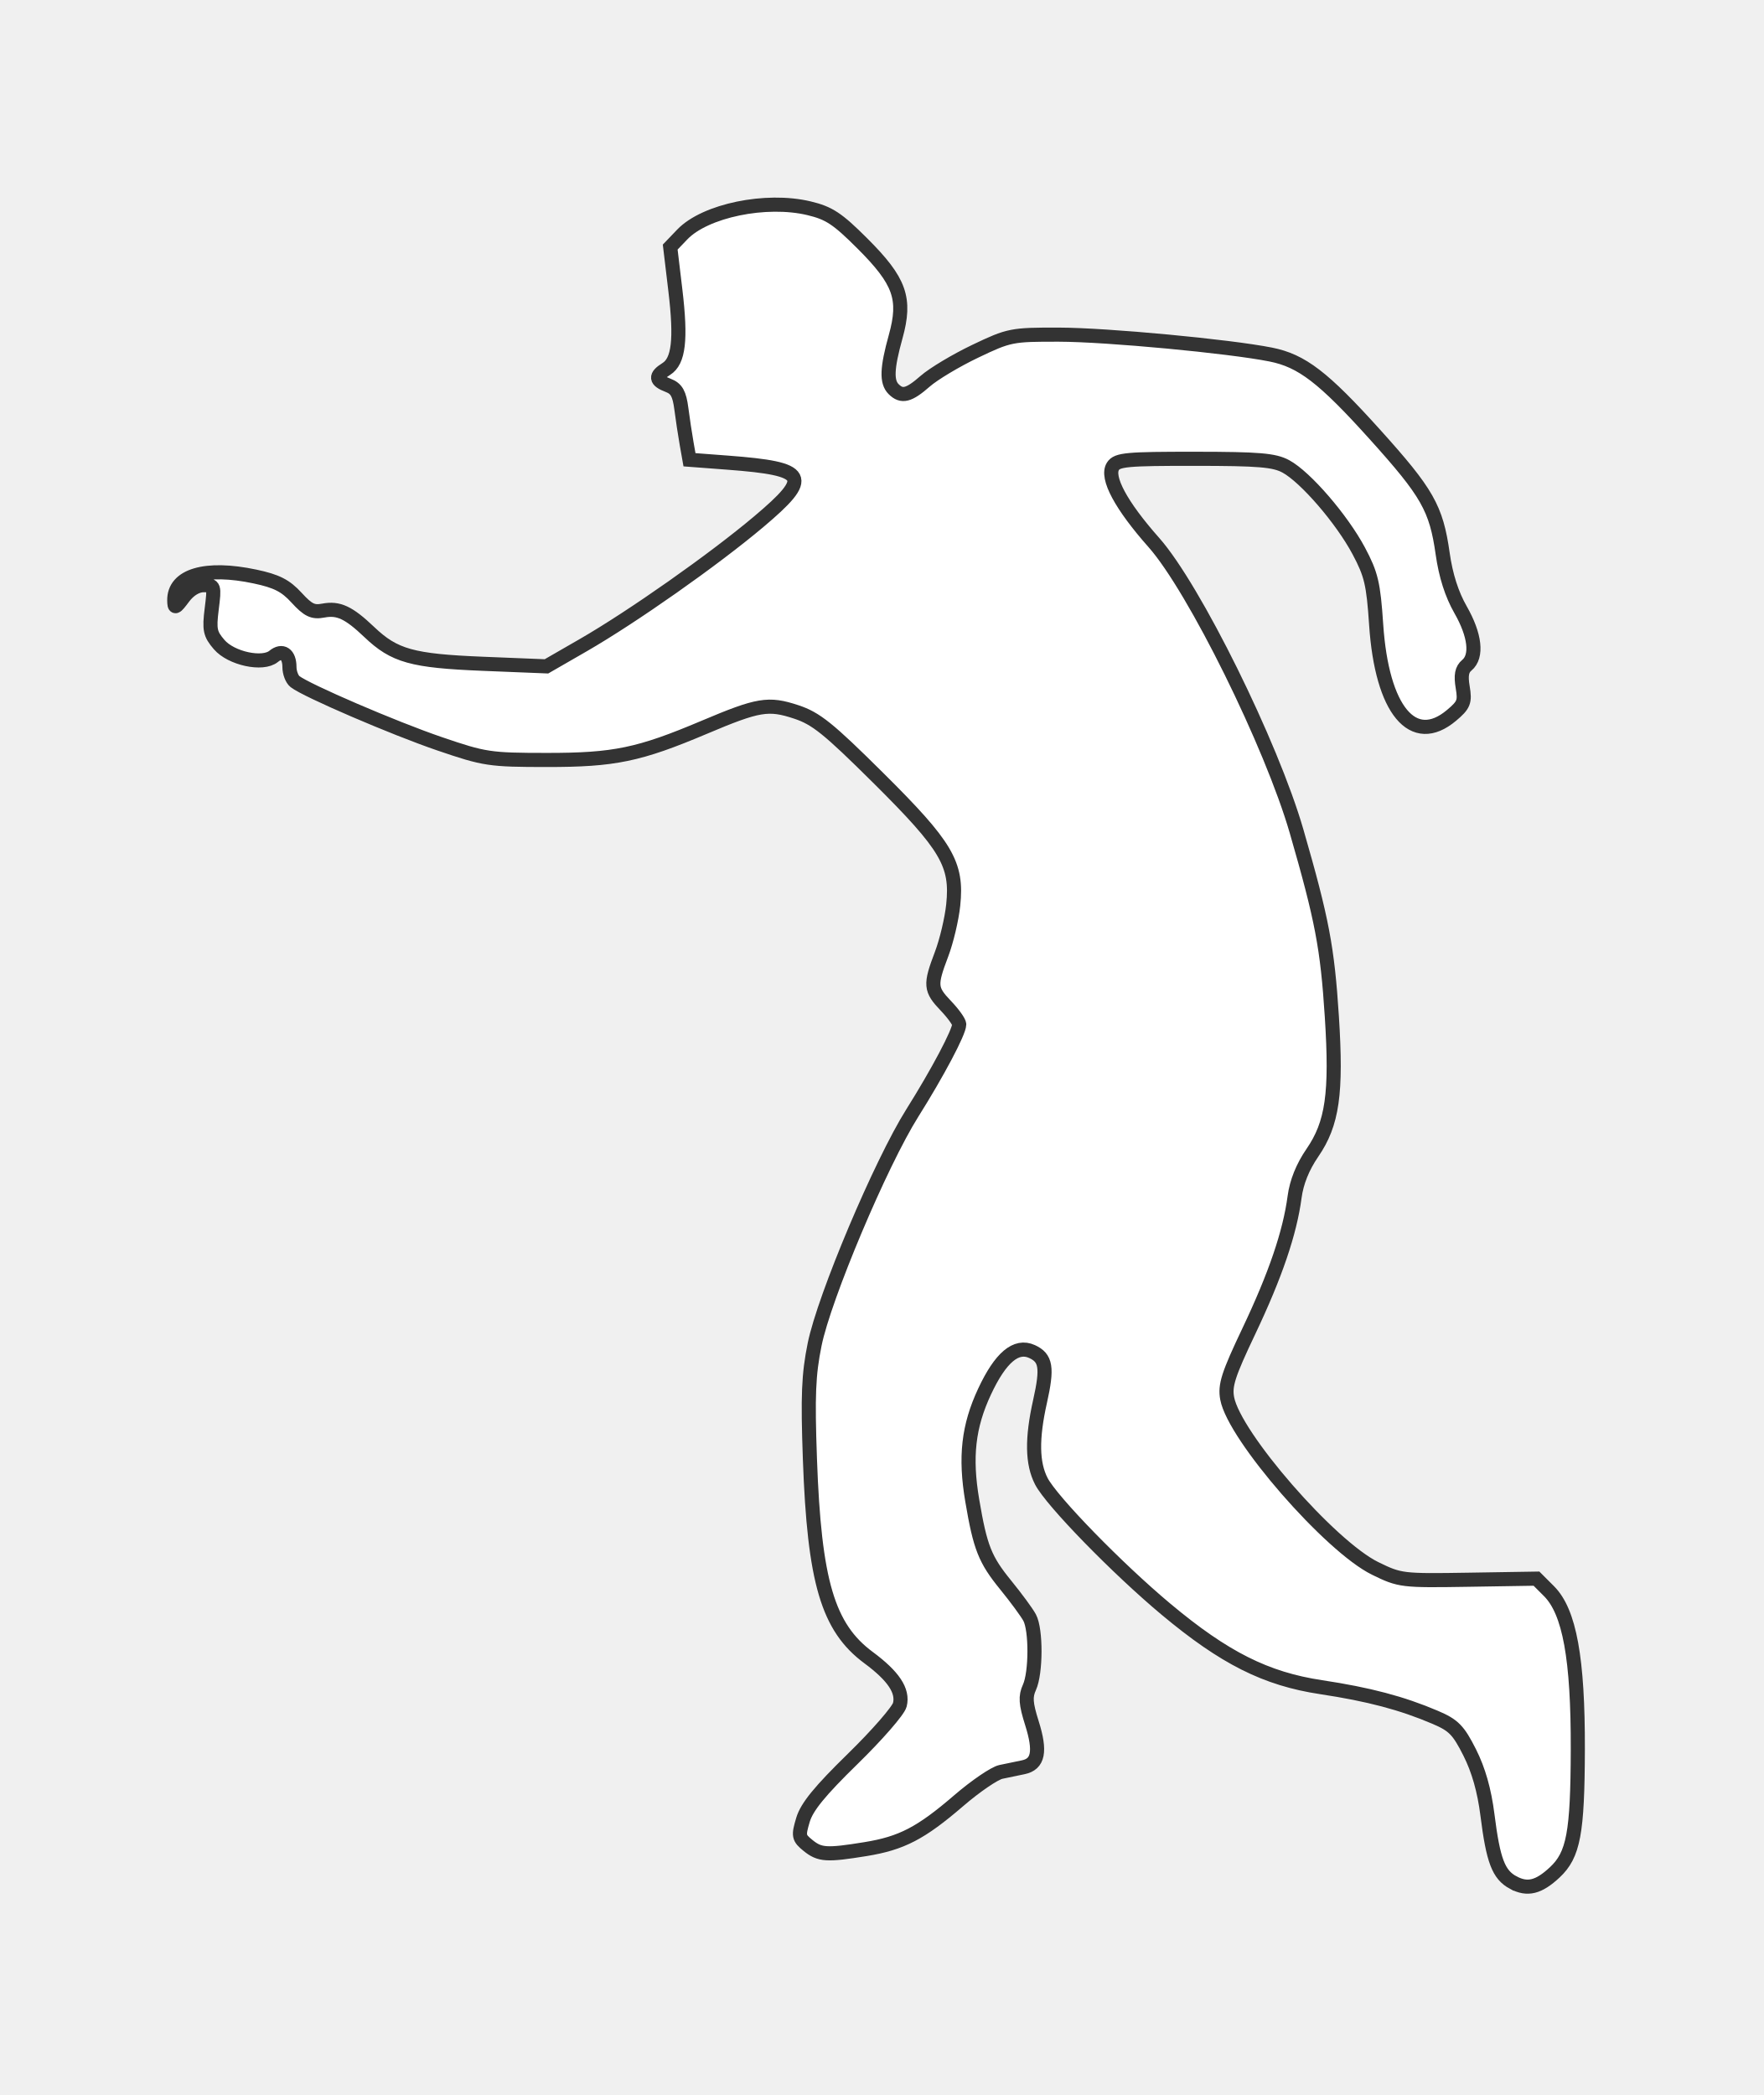
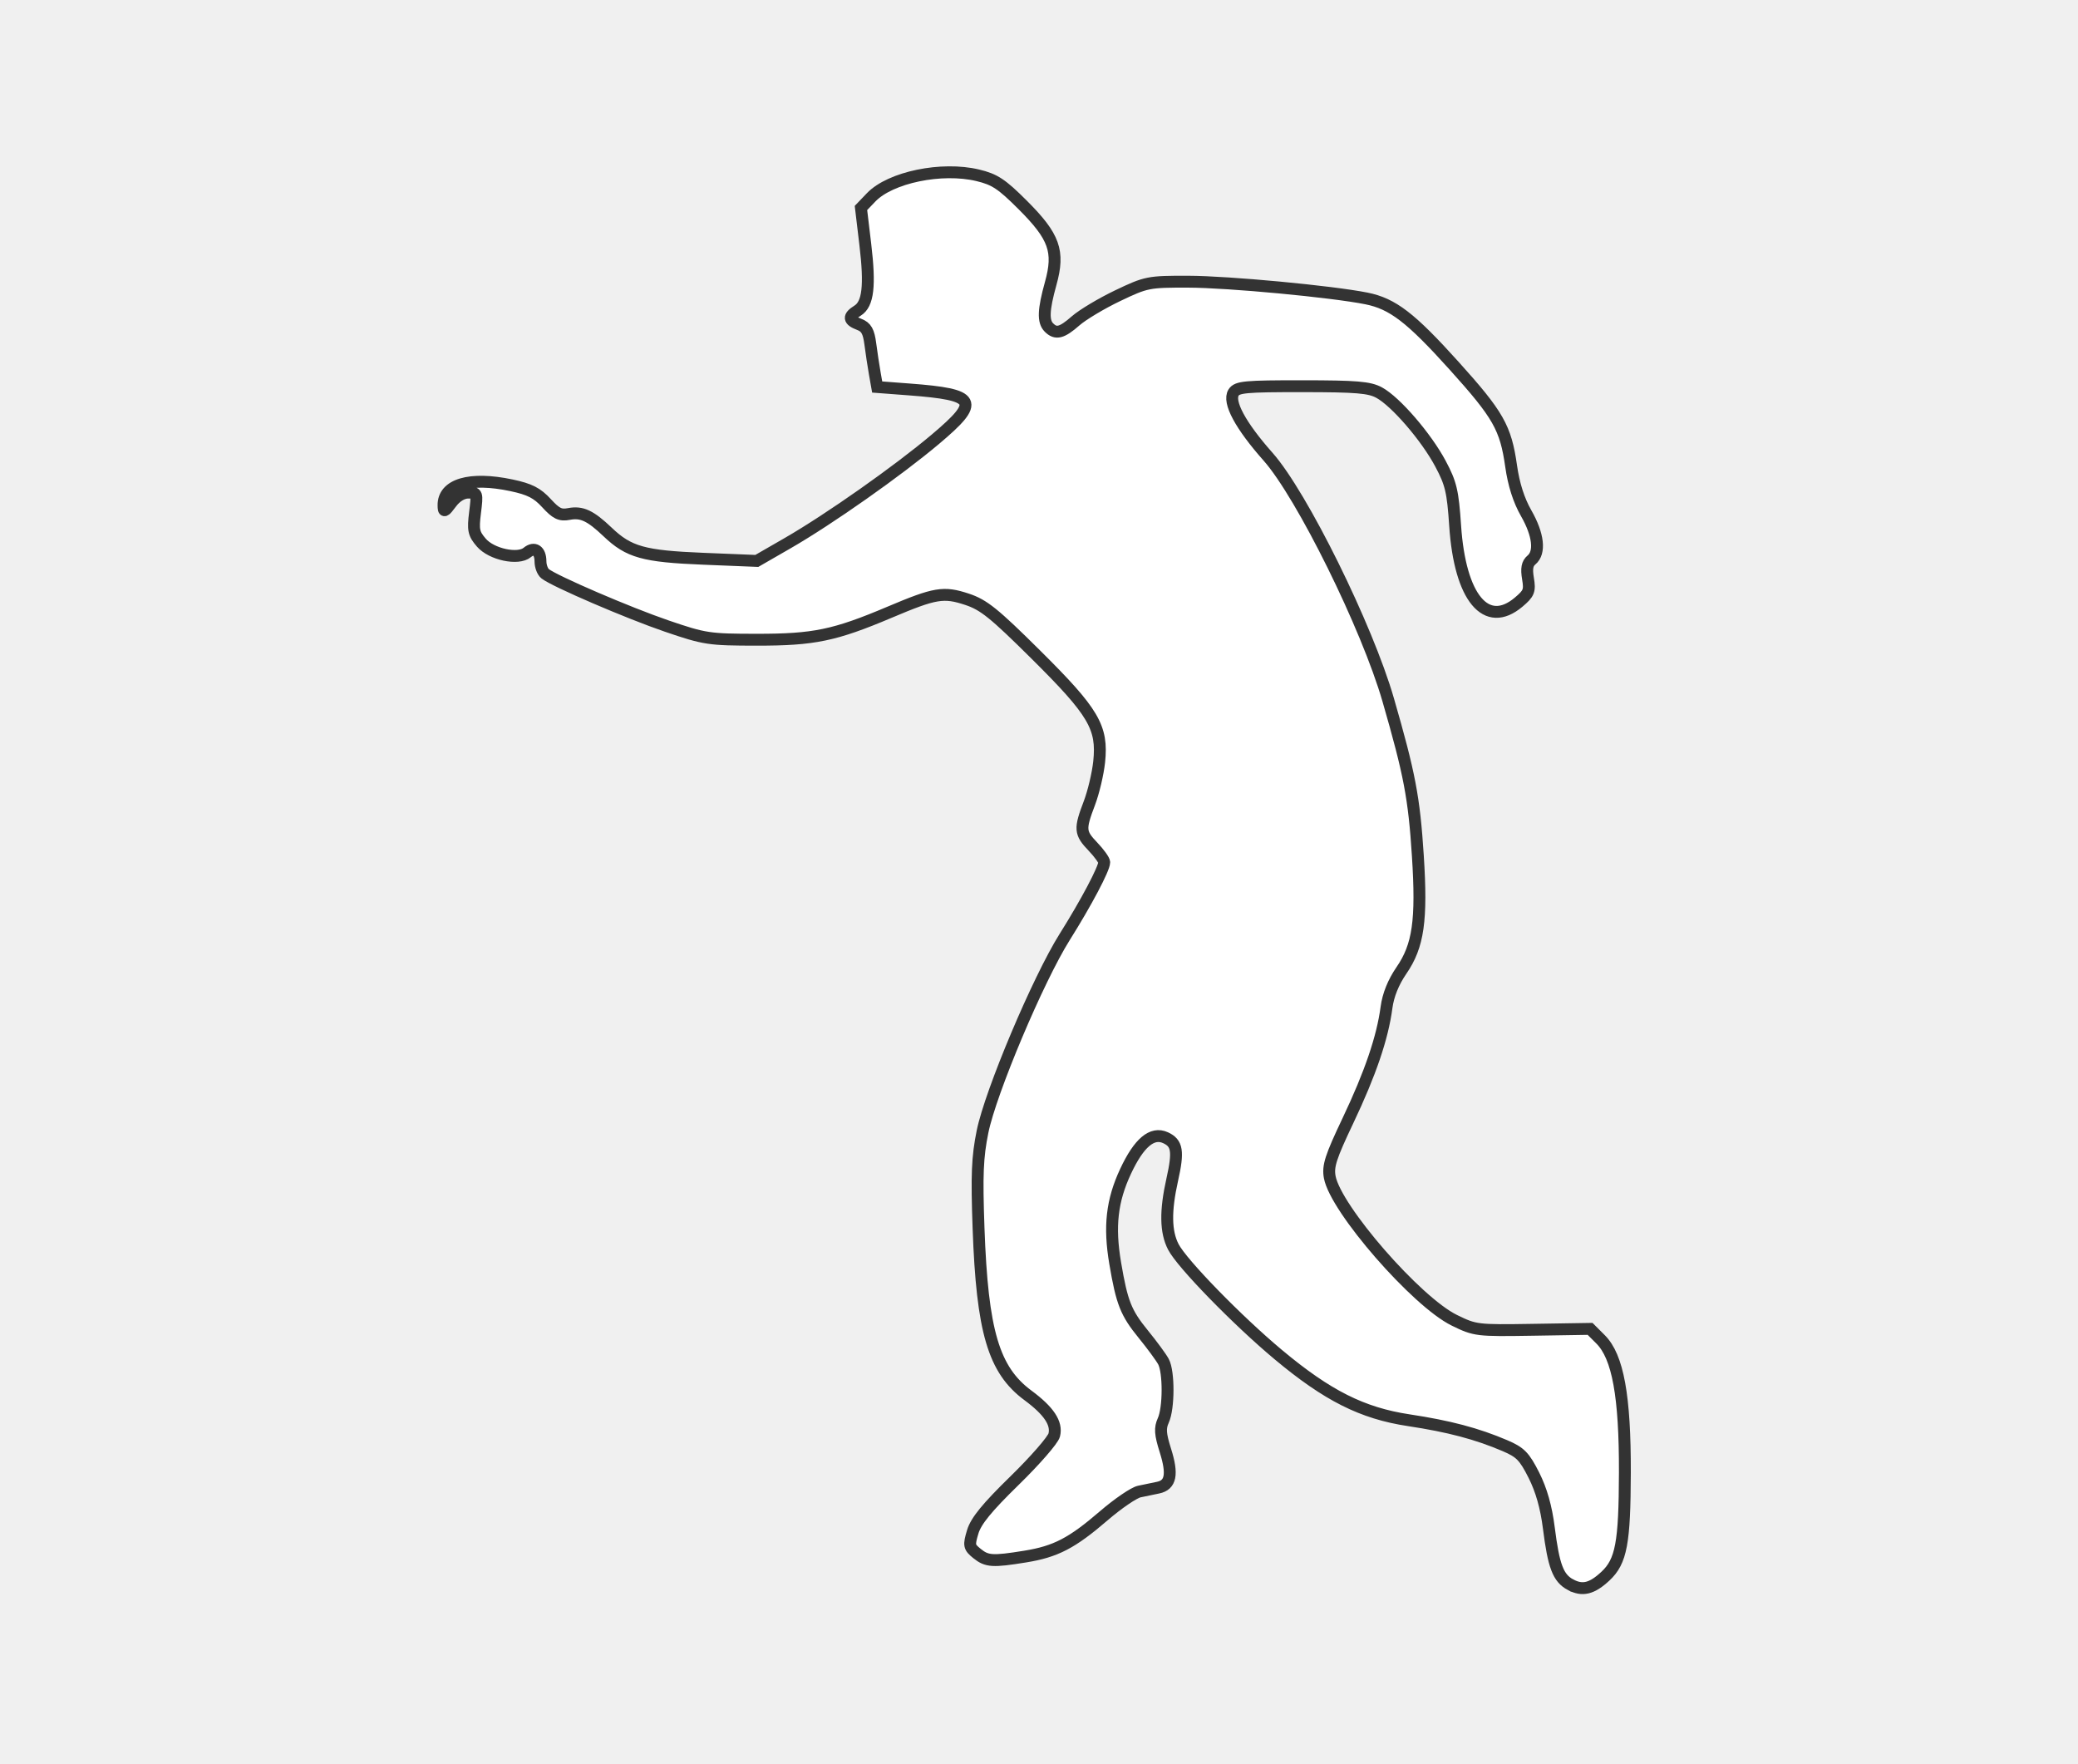
- <svg xmlns="http://www.w3.org/2000/svg" width="250mm" height="297mm" viewBox="0 0 210 297" version="1.1" id="svg8">
+ <svg xmlns="http://www.w3.org/2000/svg" width="350mm" height="297mm" viewBox="0 0 210 297" version="1.1" id="svg8">
  <defs id="defs2" />
  <g id="layer1">
    <path style="fill:#ffffff;stroke-width:2;stroke:#333" d="m 194.518,266.883 c -2.079,-1.123 -2.832,-3.099 -3.648,-9.573 -0.44,-3.487 -1.261,-6.38 -2.516,-8.867 -1.604,-3.178 -2.283,-3.87 -4.888,-4.981 -4.729,-2.017 -9.414,-3.255 -16.19,-4.279 -7.823,-1.181 -13.699,-4.135 -21.971,-11.045 -6.906,-5.769 -16.223,-15.331 -17.677,-18.143 -1.311,-2.535 -1.368,-6.049 -0.183,-11.335 1.071,-4.779 0.848,-6.152 -1.145,-7.06 -2.248,-1.024 -4.459,0.84 -6.714,5.66 -2.31,4.937 -2.804,9.293 -1.753,15.479 1.133,6.671 1.802,8.358 4.746,11.972 1.476,1.812 3.001,3.889 3.39,4.615 0.927,1.731 0.908,7.822 -0.031,9.882 -0.595,1.306 -0.527,2.29 0.352,5.076 1.266,4.018 0.914,5.81 -1.228,6.253 -0.842,0.174 -2.268,0.47 -3.17,0.659 -0.902,0.189 -3.592,2.023 -5.977,4.076 -5.371,4.622 -8.093,6.037 -13.216,6.869 -5.518,0.895 -6.481,0.834 -8.148,-0.516 -1.341,-1.086 -1.395,-1.364 -0.711,-3.647 0.546,-1.823 2.395,-4.087 7.042,-8.624 3.466,-3.384 6.474,-6.838 6.684,-7.676 0.496,-1.974 -0.891,-4.063 -4.436,-6.685 -5.773,-4.269 -7.692,-10.77 -8.312,-28.158 -0.32,-8.987 -0.198,-11.963 0.668,-16.233 1.362,-6.718 9.37,-25.694 13.848,-32.815 3.591,-5.71 6.65,-11.488 6.65,-12.561 0,-0.36 -0.849,-1.544 -1.886,-2.629 -2.232,-2.335 -2.283,-2.944 -0.614,-7.334 0.699,-1.84 1.442,-4.974 1.65,-6.964 0.607,-5.807 -0.906,-8.368 -10.659,-18.048 -7.05,-6.996 -8.795,-8.399 -11.598,-9.325 -3.953,-1.306 -5.355,-1.072 -13.049,2.183 -9.239,3.908 -12.743,4.635 -22.323,4.628 -8.111,-0.006 -8.788,-0.108 -15.198,-2.297 -6.471,-2.21 -18.872,-7.544 -20.488,-8.814 -0.432,-0.34 -0.786,-1.273 -0.786,-2.075 0,-1.821 -1.023,-2.51 -2.234,-1.504 -1.544,1.281 -6.024,0.316 -7.728,-1.665 -1.299,-1.51 -1.425,-2.117 -1.056,-5.07 0.408,-3.267 0.378,-3.354 -1.146,-3.354 -0.975,0 -2.051,0.652 -2.855,1.729 -1.167,1.564 -1.292,1.605 -1.31,0.435 -0.055,-3.551 4.43,-4.879 11.449,-3.39 3.068,0.651 4.321,1.29 5.888,3 1.632,1.781 2.314,2.111 3.786,1.83 2.158,-0.412 3.606,0.263 6.525,3.042 3.561,3.391 6.069,4.092 16.104,4.498 l 9.013,0.365 5.206,-2.999 C 69.674,87.435 81.176,79.345 87.562,73.962 c 7.599,-6.406 7.022,-7.51 -4.374,-8.372 l -5.443,-0.412 -0.402,-2.272 c -0.221,-1.25 -0.561,-3.493 -0.754,-4.986 -0.274,-2.111 -0.686,-2.84 -1.857,-3.286 -1.826,-0.694 -1.9,-1.312 -0.279,-2.325 1.769,-1.104 2.124,-4.174 1.291,-11.149 l -0.732,-6.134 1.713,-1.788 c 3.243,-3.385 11.874,-5.17 17.961,-3.715 2.85,0.681 4.034,1.462 7.56,4.983 5.351,5.344 6.232,7.811 4.724,13.233 -1.239,4.455 -1.315,6.399 -0.29,7.423 1.165,1.165 2.162,0.916 4.484,-1.123 1.176,-1.032 4.369,-2.943 7.096,-4.245 4.813,-2.298 5.16,-2.367 11.875,-2.352 6.787,0.015 24.142,1.647 30.022,2.822 4.395,0.879 7.45,3.222 14.725,11.292 7.485,8.303 8.723,10.479 9.639,16.941 0.44,3.1 1.289,5.758 2.535,7.937 2.063,3.606 2.405,6.616 0.894,7.87 -0.717,0.595 -0.875,1.436 -0.589,3.131 0.347,2.057 0.169,2.505 -1.583,3.98 -5.451,4.587 -9.875,-0.736 -10.685,-12.859 -0.389,-5.822 -0.701,-7.139 -2.473,-10.465 -2.395,-4.493 -7.537,-10.454 -10.323,-11.968 -1.647,-0.895 -3.801,-1.076 -12.909,-1.082 -9.633,-0.007 -11.013,0.12 -11.614,1.067 -0.994,1.567 1.147,5.551 5.807,10.806 5.702,6.431 16.679,28.646 20.231,40.941 3.613,12.508 4.368,16.475 4.997,26.262 0.701,10.895 0.089,15.171 -2.762,19.315 -1.369,1.991 -2.238,4.147 -2.517,6.249 -0.676,5.096 -2.728,11.117 -6.484,19.026 -2.931,6.171 -3.42,7.693 -3.072,9.549 1.006,5.365 14.597,20.971 20.983,24.096 3.508,1.716 3.804,1.752 13.225,1.601 l 9.637,-0.155 1.776,1.776 c 2.91,2.91 4.121,9.564 4.085,22.447 -0.033,11.837 -0.613,14.929 -3.261,17.409 -2.284,2.139 -3.891,2.534 -5.897,1.45 z" id="path3701" />
  </g>
</svg>
